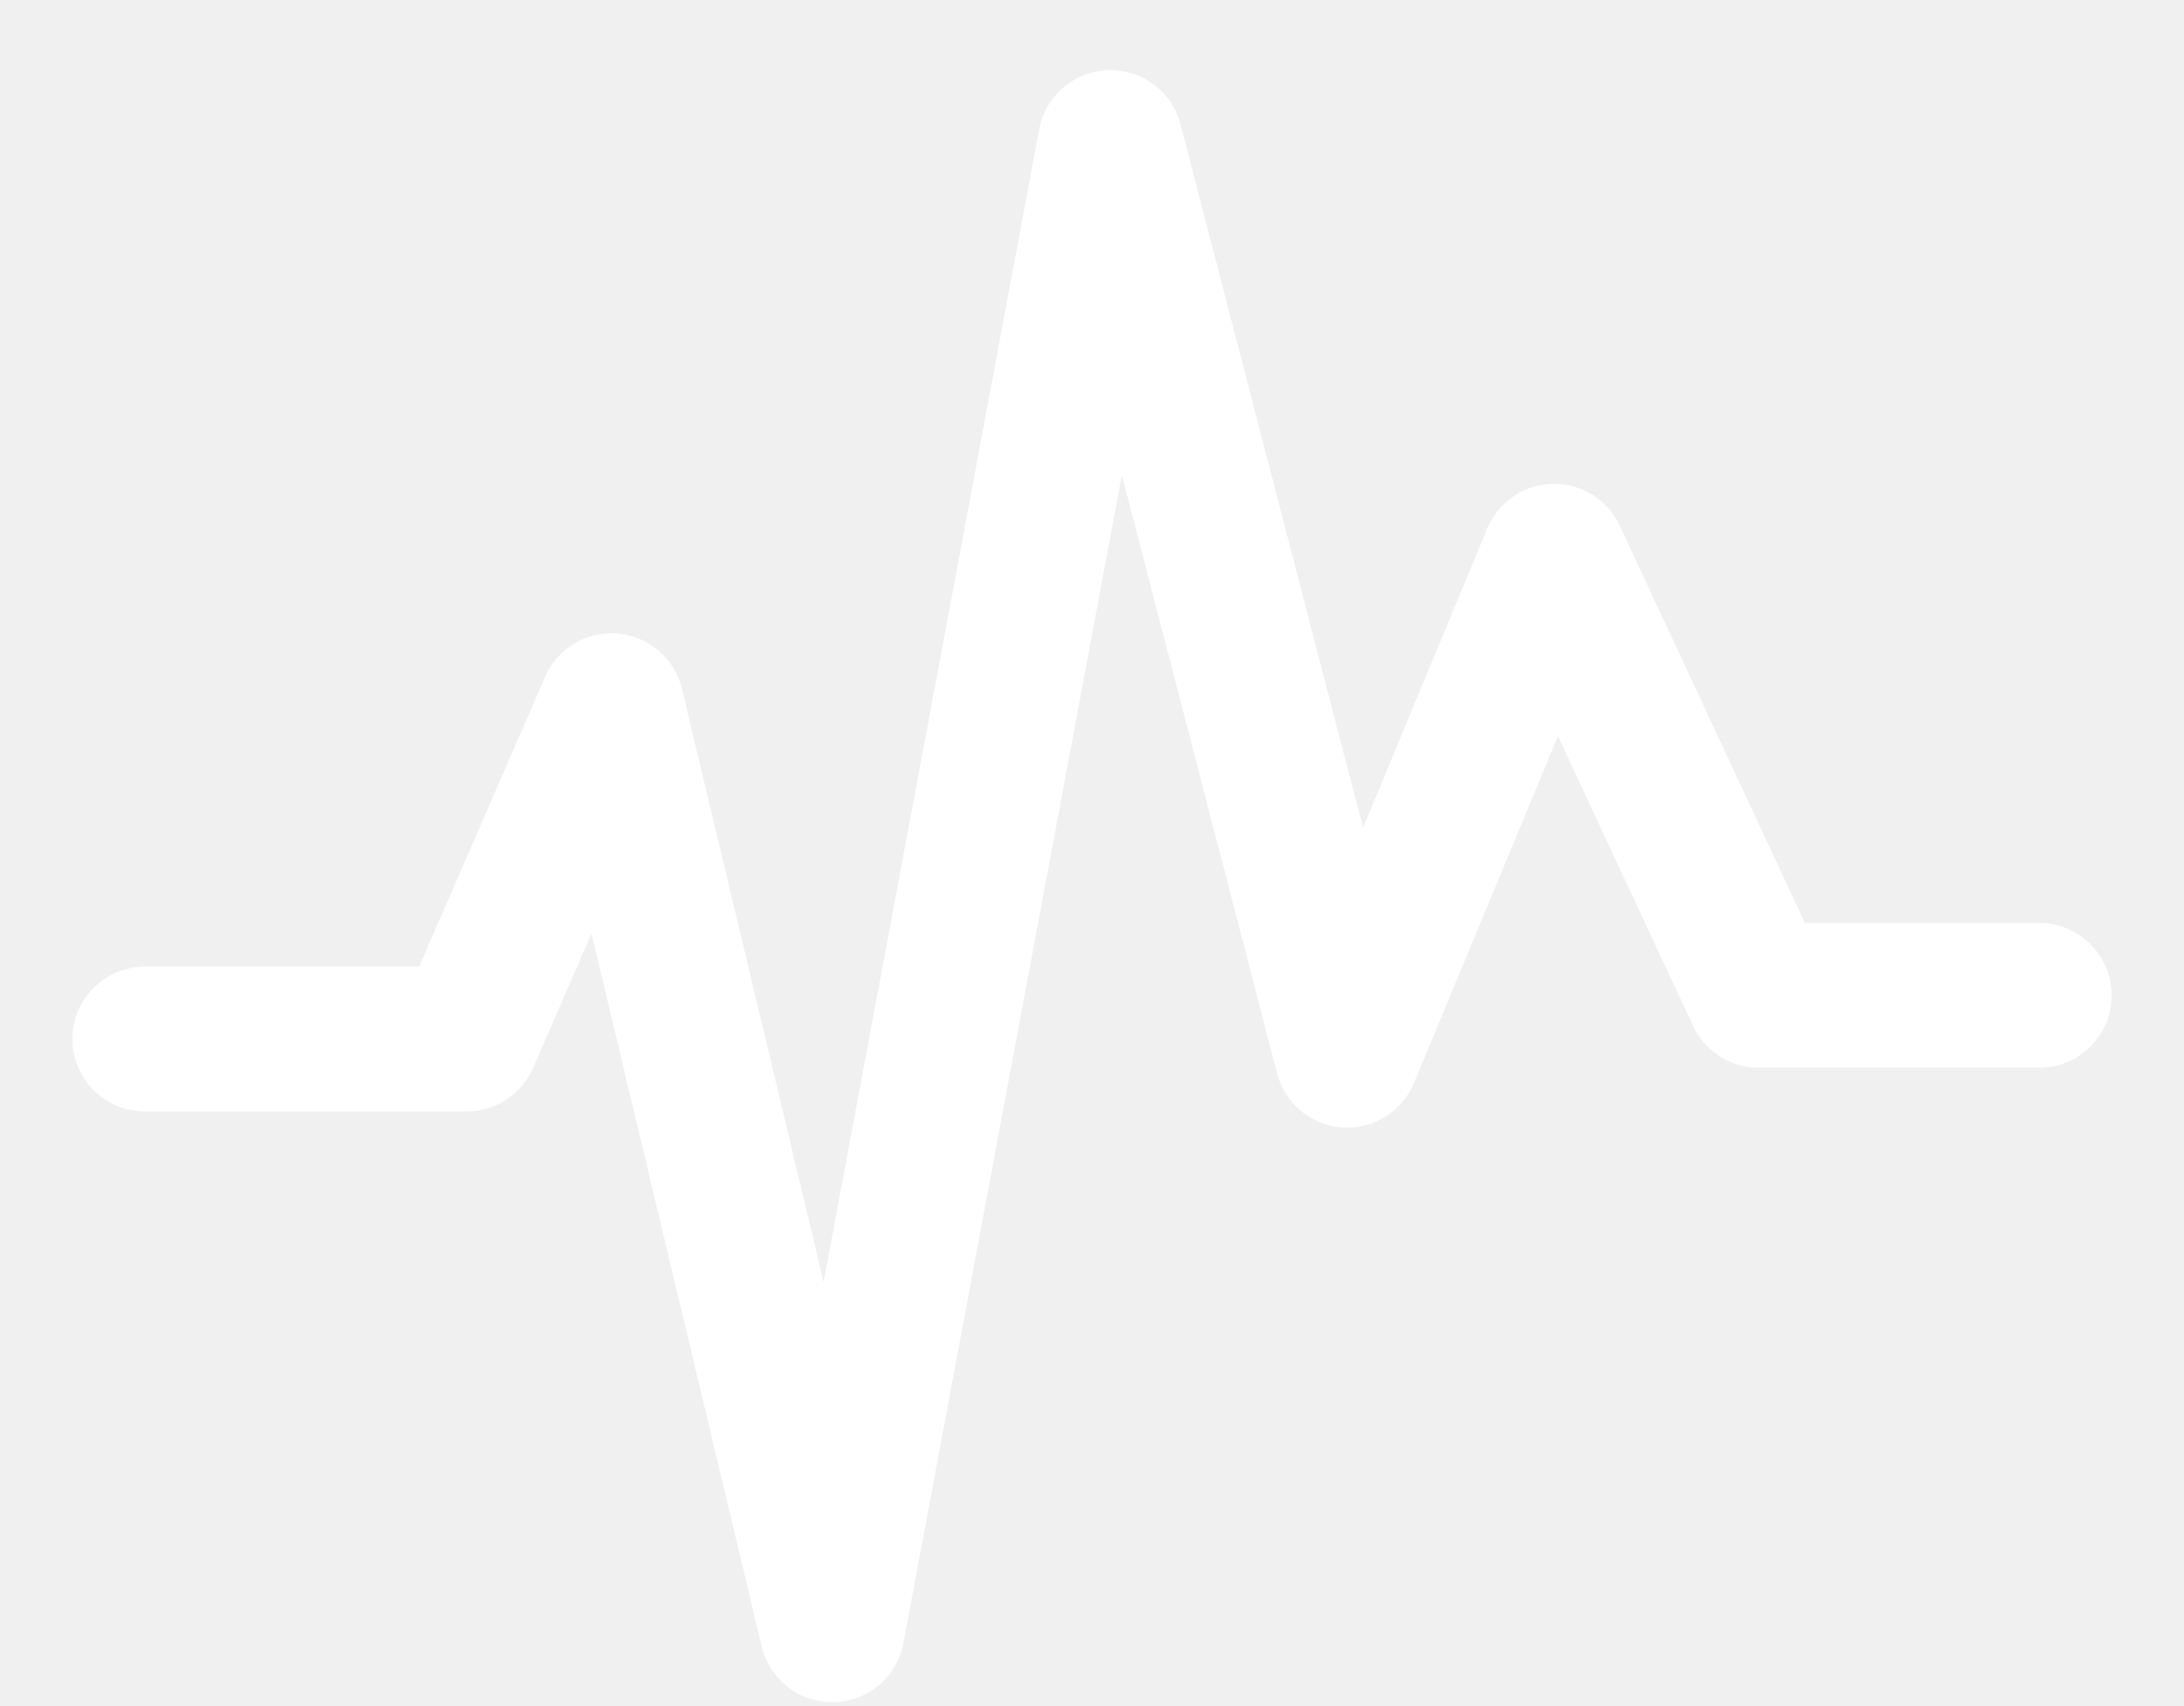
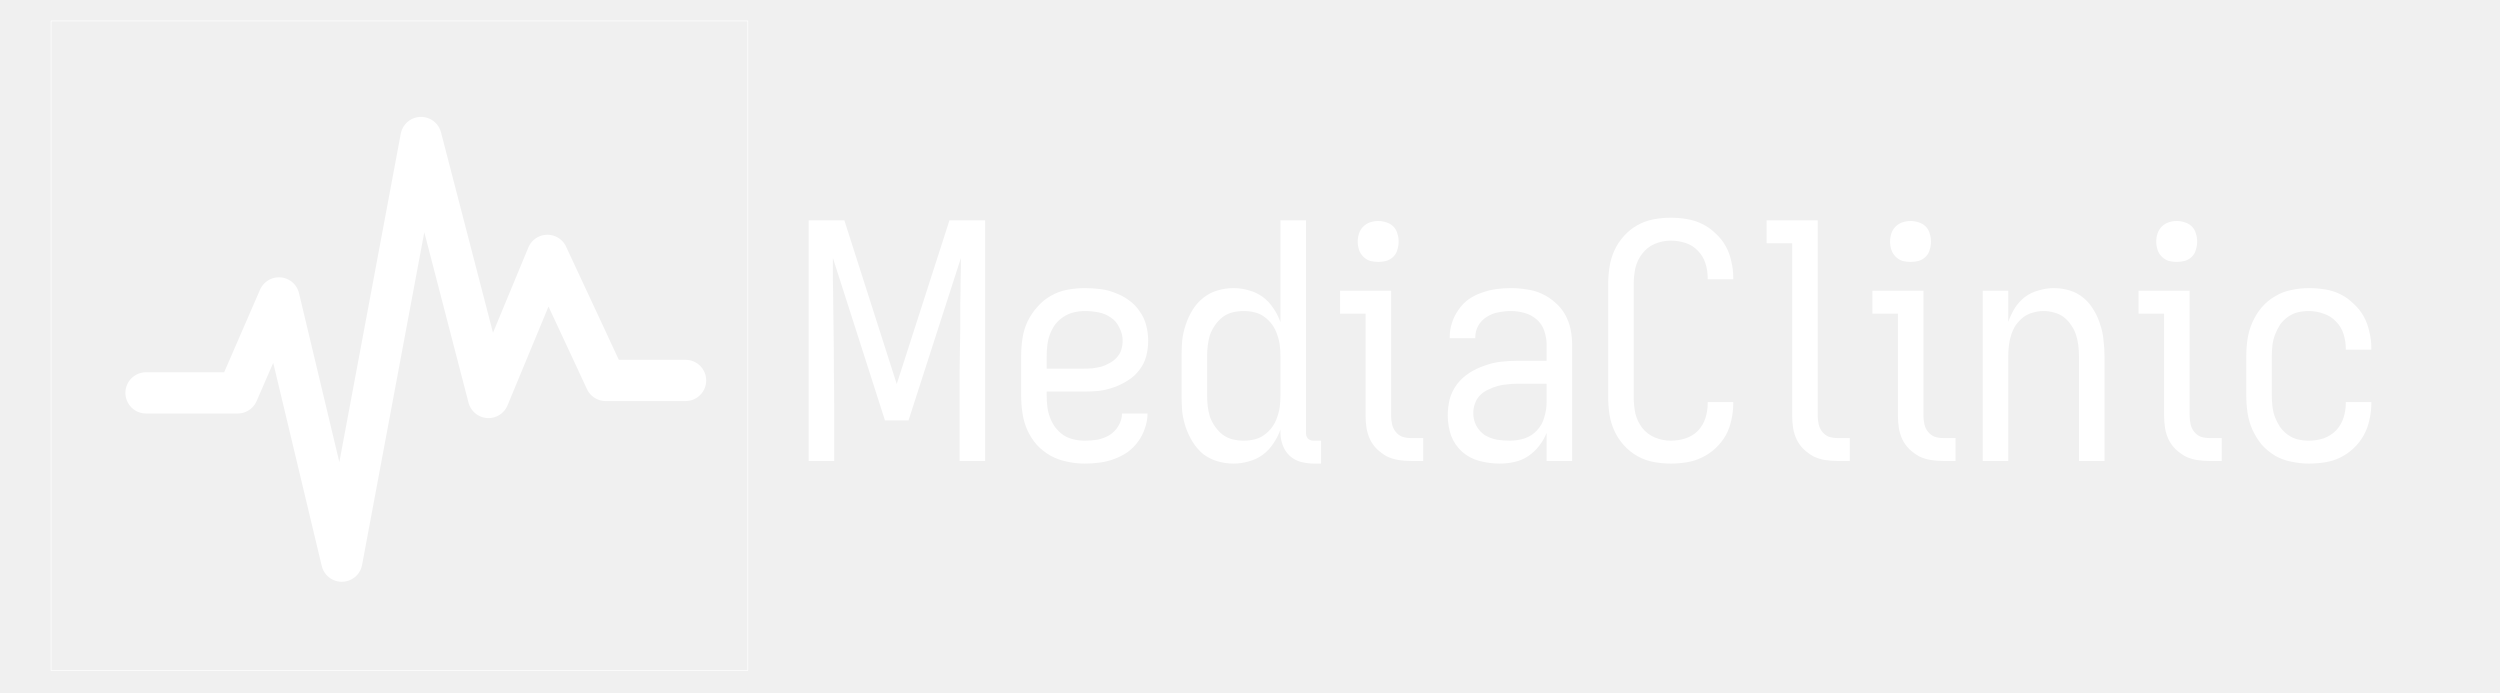
- <svg xmlns="http://www.w3.org/2000/svg" width="950" height="742" viewBox="160 148 950 742" fill="none">
+ <svg xmlns="http://www.w3.org/2000/svg" width="3818" height="1057" viewBox="0 0 3818 1057" fill="none">
+   <path d="M1235 704V336.5H1289.5L1369.5 586.5L1450 336.5H1504.5V704H1465.5V630.5C1465.5 609.167 1465.5 587.833 1465.5 566.5C1465.83 544.833 1466.17 523.333 1466.5 502V465C1466.83 453.333 1467 441.667 1467 430C1467.33 418 1467.5 406 1467.5 394L1387.5 642H1351.5L1272 394C1272 406 1272 418 1272 430C1272.33 441.667 1272.5 453.333 1272.5 465L1273 502C1273.33 523.333 1273.5 544.833 1273.5 566.5C1273.83 587.833 1274 609.167 1274 630.5V704H1235ZM1656.5 708C1647.5 708 1638.5 707 1629.5 705C1620.83 703.333 1612.5 700.333 1604.5 696C1596.83 691.667 1589.83 686.167 1583.5 679.5C1577.5 672.5 1572.66 665 1569 657C1565.33 648.667 1562.83 640 1561.5 631C1560.16 622 1559.5 613 1559.5 604V544C1559.5 535 1560.16 526 1561.5 517C1562.83 508 1565.33 499.5 1569 491.5C1573 483.167 1578 475.667 1584 469C1590 462 1596.83 456.333 1604.5 452C1612.5 447.333 1621 444.167 1630 442.5C1639 440.833 1648 440 1657 440C1664.66 440 1672.5 440.5 1680.5 441.5C1688.5 442.5 1696.16 444.5 1703.5 447.5C1710.83 450.167 1717.66 453.833 1724 458.5C1730.66 463.167 1736.16 468.833 1740.5 475.5C1745.16 481.833 1748.5 489 1750.5 497C1752.5 504.667 1753.5 512.5 1753.5 520.5C1753.5 528.5 1752.5 536.333 1750.5 544C1748.5 551.667 1745 558.667 1740 565C1735.33 571.333 1729.5 576.667 1722.5 581C1715.83 585.333 1708.66 588.833 1701 591.5C1693.66 594.167 1686 596 1678 597C1670.33 597.667 1662.5 598 1654.5 598H1598.5V604C1598.5 609.667 1598.83 615.333 1599.5 621C1600.16 626.667 1601.5 632.167 1603.5 637.5C1605.5 642.833 1608.16 647.833 1611.5 652.5C1615.16 657.167 1619.33 661.167 1624 664.5C1628.66 667.5 1633.83 669.667 1639.5 671C1645.16 672.333 1650.83 673 1656.5 673C1663.16 673 1669.66 672.5 1676 671.5C1682.66 670.167 1688.83 667.833 1694.5 664.5C1700.16 660.833 1704.66 656.167 1708 650.5C1711.66 644.5 1713.5 638.167 1713.5 631.5H1752.5C1752.5 639.167 1751.16 646.667 1748.5 654C1746.16 661.333 1742.66 668.167 1738 674.5C1733.66 680.5 1728.33 685.833 1722 690.5C1715.66 694.833 1708.83 698.333 1701.5 701C1694.5 703.667 1687.16 705.5 1679.5 706.5C1671.83 707.5 1664.16 708 1656.5 708ZM1598.5 563H1654.5C1659.16 563 1663.83 562.833 1668.5 562.5C1673.16 561.833 1677.66 561 1682 560C1686.33 558.667 1690.5 556.833 1694.5 554.5C1698.83 552.167 1702.5 549.333 1705.5 546C1708.83 542.333 1711.16 538.333 1712.5 534C1713.83 529.333 1714.5 524.667 1714.5 520C1714.5 513.333 1712.83 506.833 1709.5 500.5C1706.5 493.833 1702.16 488.667 1696.5 485C1690.83 481 1684.5 478.333 1677.5 477C1670.5 475.667 1663.66 475 1657 475C1651.33 475 1645.66 475.667 1640 477C1634.33 478.333 1629 480.667 1624 484C1619.33 487 1615.16 490.833 1611.5 495.5C1608.16 500.167 1605.5 505.167 1603.5 510.5C1601.5 515.833 1600.16 521.333 1599.5 527C1598.83 532.667 1598.5 538.333 1598.5 544V563ZM1884 708C1875.66 708 1867.5 706.833 1859.5 704.5C1851.5 702.167 1844.16 698.5 1837.5 693.5C1831.16 688.167 1825.83 682 1821.5 675C1817.16 668 1813.66 660.667 1811 653C1808.33 645 1806.5 637 1805.5 629C1804.83 620.667 1804.5 612.333 1804.5 604V544C1804.5 535.667 1804.83 527.5 1805.5 519.5C1806.5 511.167 1808.33 503.167 1811 495.5C1813.66 487.5 1817.16 480 1821.5 473C1825.83 466 1831.16 460 1837.5 455C1844.16 449.667 1851.5 445.833 1859.5 443.5C1867.5 441.167 1875.66 440 1884 440C1892 440 1899.83 441.167 1907.5 443.5C1915.16 445.5 1922.16 448.833 1928.5 453.5C1934.83 458.167 1940.16 463.833 1944.5 470.5C1949.16 477.167 1952.83 484.333 1955.5 492V336.5H1994.5V660.5C1994.5 662.167 1994.66 663.833 1995 665.5C1995.66 667.167 1996.5 668.667 1997.5 670C1998.83 671 2000.33 671.833 2002 672.5C2003.66 672.833 2005.33 673 2007 673H2017.5V708H2007C2000.33 708 1993.66 707.167 1987 705.5C1980.66 703.833 1975 700.833 1970 696.5C1965 691.833 1961.33 686.333 1959 680C1956.66 673.667 1955.5 667.167 1955.5 660.5V656C1952.83 663.667 1949.16 670.833 1944.5 677.5C1940.16 684.167 1934.83 689.833 1928.5 694.5C1922.16 699.167 1915.16 702.5 1907.5 704.5C1899.83 706.833 1892 708 1884 708ZM1899.5 673C1905.16 673 1910.66 672.333 1916 671C1921.66 669.667 1926.66 667.333 1931 664C1935.66 660.667 1939.66 656.667 1943 652C1946.33 647.333 1948.83 642.333 1950.5 637C1952.5 631.667 1953.83 626.333 1954.5 621C1955.16 615.333 1955.5 609.667 1955.5 604V544C1955.5 538.333 1955.16 532.833 1954.5 527.5C1953.83 521.833 1952.5 516.333 1950.5 511C1948.83 505.667 1946.33 500.667 1943 496C1939.66 491.333 1935.66 487.333 1931 484C1926.66 480.667 1921.66 478.333 1916 477C1910.66 475.667 1905.16 475 1899.5 475C1893.83 475 1888.16 475.667 1882.5 477C1877.16 478.333 1872.16 480.667 1867.5 484C1863.16 487.333 1859.33 491.333 1856 496C1852.66 500.667 1850 505.667 1848 511C1846.33 516.333 1845.16 521.833 1844.5 527.5C1843.83 532.833 1843.5 538.333 1843.5 544V604C1843.5 609.667 1843.83 615.333 1844.5 621C1845.16 626.333 1846.33 631.667 1848 637C1850 642.333 1852.66 647.333 1856 652C1859.33 656.667 1863.16 660.667 1867.5 664C1872.16 667.333 1877.16 669.667 1882.5 671C1888.16 672.333 1893.83 673 1899.5 673ZM2173.5 704H2154.5C2148.16 704 2141.83 703.5 2135.5 702.5C2129.5 701.5 2123.66 699.667 2118 697C2112.66 694 2107.66 690.333 2103 686C2098.66 681.667 2095.16 676.833 2092.5 671.5C2089.83 665.833 2088 660 2087 654C2086 647.667 2085.5 641.333 2085.5 635V479H2046.5V444H2124.5V635C2124.5 639.333 2125 643.667 2126 648C2127 652.333 2128.83 656.167 2131.5 659.5C2134.16 662.833 2137.5 665.333 2141.5 667C2145.83 668.333 2150.16 669 2154.5 669H2173.5V704ZM2105 400C2100.66 400 2096.5 399.5 2092.5 398.5C2088.5 397.167 2085 395 2082 392C2079 389 2076.83 385.5 2075.5 381.5C2074.16 377.5 2073.5 373.333 2073.5 369C2073.5 364.667 2074.16 360.5 2075.5 356.5C2076.83 352.5 2079 349 2082 346C2085 343 2088.5 340.833 2092.5 339.5C2096.5 338.167 2100.66 337.5 2105 337.5C2109 337.5 2113 338.167 2117 339.5C2121.33 340.833 2125 343 2128 346C2131 349 2133 352.5 2134 356.5C2135.33 360.5 2136 364.667 2136 369C2136 373.333 2135.33 377.5 2134 381.5C2133 385.5 2131 389 2128 392C2125 395 2121.33 397.167 2117 398.5C2113 399.5 2109 400 2105 400ZM2290 708C2280 708 2269.83 706.667 2259.5 704C2249.5 701.333 2240.67 696.667 2233 690C2225.33 683 2219.67 674.667 2216 665C2212.67 655 2211 644.833 2211 634.5C2211 626.167 2212 617.833 2214 609.5C2216.33 601.167 2220 593.667 2225 587C2230.33 580 2236.67 574.167 2244 569.5C2251.33 564.833 2259 561.167 2267 558.5C2275 555.5 2283.17 553.5 2291.5 552.5C2300.17 551.5 2308.83 551 2317.5 551H2362V526.5C2362 519.5 2360.83 512.5 2358.5 505.5C2356.17 498.5 2352.33 492.667 2347 488C2341.67 483.333 2335.5 480 2328.5 478C2321.5 476 2314.5 475 2307.5 475C2301.17 475 2294.83 475.667 2288.5 477C2282.17 478 2276.17 480.333 2270.5 484C2265.17 487.333 2260.83 491.833 2257.5 497.5C2254.5 503.167 2253 509.167 2253 515.5V516.5H2214V515C2214 507.333 2215.17 500 2217.5 493C2219.83 485.667 2223.17 479 2227.5 473C2231.83 466.667 2237 461.333 2243 457C2249.33 452.667 2256 449.333 2263 447C2270.33 444.333 2277.67 442.5 2285 441.5C2292.33 440.5 2299.83 440 2307.5 440C2315.5 440 2323.5 440.667 2331.5 442C2339.5 443 2347.17 445.167 2354.5 448.5C2361.83 451.833 2368.5 456.167 2374.5 461.5C2380.83 466.833 2386 473 2390 480C2394 487 2396.83 494.5 2398.5 502.5C2400.17 510.5 2401 518.5 2401 526.5V704H2362V661C2359.33 668 2355.5 674.667 2350.5 681C2345.83 687 2340.33 692.167 2334 696.5C2327.67 700.833 2320.67 703.833 2313 705.5C2305.33 707.167 2297.67 708 2290 708ZM2305.5 673C2313.5 673 2321.17 671.833 2328.5 669.5C2336.17 666.833 2342.5 662.667 2347.5 657C2352.83 651.333 2356.5 644.667 2358.5 637C2360.83 629.333 2362 621.667 2362 614V586H2317.5C2312.17 586 2307 586.333 2302 587C2297 587.333 2292 588.167 2287 589.5C2282.33 590.833 2277.67 592.667 2273 595C2268.33 597 2264.17 599.833 2260.5 603.5C2256.83 607.167 2254.17 611.5 2252.5 616.5C2250.83 621.167 2250 626 2250 631C2250 637.667 2251.5 644 2254.5 650C2257.83 656 2262.17 660.833 2267.5 664.5C2273.17 667.833 2279.33 670.167 2286 671.5C2292.67 672.5 2299.17 673 2305.5 673ZM2551.5 708C2542.83 708 2534 707.167 2525 705.5C2516.33 703.833 2508.17 700.833 2500.5 696.5C2492.83 692.167 2486 686.667 2480 680C2474 673.333 2469.17 666 2465.5 658C2461.83 650 2459.33 641.667 2458 633C2456.67 624 2456 615.167 2456 606.5V434C2456 425.333 2456.67 416.667 2458 408C2459.33 399 2461.83 390.5 2465.5 382.5C2469.17 374.5 2474 367.167 2480 360.5C2486 353.833 2492.83 348.333 2500.5 344C2508.17 339.667 2516.33 336.667 2525 335C2534 333.333 2542.83 332.5 2551.5 332.5C2559.83 332.5 2568 333.167 2576 334.5C2584.33 335.833 2592.17 338.333 2599.5 342C2607.17 345.667 2614 350.5 2620 356.5C2626.33 362.167 2631.5 368.667 2635.5 376C2639.5 383 2642.33 390.667 2644 399C2646 407 2647 415.167 2647 423.5V426.5H2608V424.5C2608 416.833 2606.83 409.333 2604.5 402C2602.17 394.667 2598.33 388.333 2593 383C2587.67 377.333 2581.33 373.333 2574 371C2566.67 368.667 2559.17 367.5 2551.5 367.5C2543.17 367.5 2535 369.167 2527 372.5C2519.33 375.833 2513 380.833 2508 387.5C2503 393.833 2499.5 401.167 2497.5 409.5C2495.83 417.5 2495 425.667 2495 434V606.5C2495 614.833 2495.83 623.167 2497.5 631.5C2499.5 639.5 2503 646.833 2508 653.5C2513 659.833 2519.33 664.667 2527 668C2535 671.333 2543.17 673 2551.5 673C2559.17 673 2566.67 671.833 2574 669.5C2581.33 667.167 2587.67 663.333 2593 658C2598.33 652.333 2602.17 645.833 2604.5 638.5C2606.83 631.167 2608 623.667 2608 616V614H2647V617C2647 625.333 2646 633.667 2644 642C2642.33 650 2639.5 657.667 2635.5 665C2631.5 672 2626.33 678.5 2620 684.5C2614 690.167 2607.17 694.833 2599.5 698.5C2592.17 702.167 2584.33 704.667 2576 706C2568 707.333 2559.83 708 2551.5 708ZM2825 704H2806C2799.67 704 2793.33 703.5 2787 702.5C2781 701.5 2775.17 699.667 2769.5 697C2764.17 694 2759.17 690.333 2754.5 686C2750.17 681.667 2746.67 676.833 2744 671.5C2741.33 665.833 2739.5 660 2738.5 654C2737.5 647.667 2737 641.333 2737 635V371.5H2698V336.5H2776V635C2776 639.333 2776.5 643.667 2777.5 648C2778.5 652.333 2780.33 656.167 2783 659.5C2785.67 662.833 2789 665.333 2793 667C2797.33 668.333 2801.67 669 2806 669H2825V704ZM2986.5 704H2967.5C2961.17 704 2954.84 703.5 2948.5 702.5C2942.5 701.5 2936.67 699.667 2931 697C2925.67 694 2920.67 690.333 2916 686C2911.67 681.667 2908.17 676.833 2905.5 671.5C2902.84 665.833 2901 660 2900 654C2899 647.667 2898.5 641.333 2898.5 635V479H2859.5V444H2937.5V635C2937.5 639.333 2938 643.667 2939 648C2940 652.333 2941.84 656.167 2944.5 659.5C2947.17 662.833 2950.5 665.333 2954.5 667C2958.84 668.333 2963.17 669 2967.5 669H2986.5V704ZM2918 400C2913.67 400 2909.5 399.5 2905.5 398.5C2901.5 397.167 2898 395 2895 392C2892 389 2889.84 385.5 2888.5 381.5C2887.17 377.5 2886.5 373.333 2886.5 369C2886.5 364.667 2887.17 360.5 2888.5 356.5C2889.84 352.5 2892 349 2895 346C2898 343 2901.5 340.833 2905.5 339.5C2909.5 338.167 2913.67 337.5 2918 337.5C2922 337.5 2926 338.167 2930 339.5C2934.34 340.833 2938 343 2941 346C2944 349 2946 352.5 2947 356.5C2948.34 360.5 2949 364.667 2949 369C2949 373.333 2948.34 377.5 2947 381.5C2946 385.5 2944 389 2941 392C2938 395 2934.34 397.167 2930 398.5C2926 399.5 2922 400 2918 400ZM3028.01 704V444H3067.01V491.5C3069.67 484.167 3073.01 477.167 3077.01 470.5C3081.34 463.833 3086.51 458.167 3092.51 453.5C3098.84 448.833 3105.84 445.5 3113.51 443.5C3121.17 441.167 3128.84 440 3136.51 440C3144.84 440 3152.84 441.167 3160.51 443.5C3168.51 445.833 3175.67 449.667 3182.01 455C3188.34 460.333 3193.51 466.5 3197.51 473.5C3201.84 480.5 3205.17 488 3207.51 496C3210.17 503.667 3211.84 511.667 3212.51 520C3213.51 528 3214.01 536 3214.01 544V704H3175.01V544C3175.01 538.333 3174.67 532.833 3174.01 527.5C3173.34 521.833 3172.17 516.5 3170.51 511.5C3168.84 506.167 3166.34 501.167 3163.01 496.5C3160.01 491.833 3156.34 487.833 3152.01 484.5C3147.67 481.167 3142.84 478.833 3137.51 477.5C3132.17 475.833 3126.67 475 3121.01 475C3115.34 475 3109.84 475.833 3104.51 477.5C3099.17 478.833 3094.34 481.167 3090.01 484.5C3085.67 487.833 3081.84 491.833 3078.51 496.5C3075.51 501.167 3073.17 506.167 3071.51 511.5C3069.84 516.5 3068.67 521.833 3068.01 527.5C3067.34 532.833 3067.01 538.333 3067.01 544V704H3028.01ZM3393.01 704H3374.01C3367.67 704 3361.34 703.5 3355.01 702.5C3349.01 701.5 3343.17 699.667 3337.51 697C3332.17 694 3327.17 690.333 3322.51 686C3318.17 681.667 3314.67 676.833 3312.01 671.5C3309.34 665.833 3307.51 660 3306.51 654C3305.51 647.667 3305.01 641.333 3305.01 635V479H3266.01V444H3344.01V635C3344.01 639.333 3344.51 643.667 3345.51 648C3346.51 652.333 3348.34 656.167 3351.01 659.5C3353.67 662.833 3357.01 665.333 3361.01 667C3365.34 668.333 3369.67 669 3374.01 669H3393.01V704ZM3324.51 400C3320.17 400 3316.01 399.5 3312.01 398.5C3308.01 397.167 3304.51 395 3301.51 392C3298.51 389 3296.34 385.5 3295.01 381.5C3293.67 377.5 3293.01 373.333 3293.01 369C3293.01 364.667 3293.67 360.5 3295.01 356.5C3296.34 352.5 3298.51 349 3301.51 346C3304.51 343 3308.01 340.833 3312.01 339.5C3316.01 338.167 3320.17 337.5 3324.51 337.5C3328.51 337.5 3332.51 338.167 3336.51 339.5C3340.84 340.833 3344.51 343 3347.51 346C3350.51 349 3352.51 352.5 3353.51 356.5C3354.84 360.5 3355.51 364.667 3355.51 369C3355.51 373.333 3354.84 377.5 3353.51 381.5C3352.51 385.5 3350.51 389 3347.51 392C3344.51 395 3340.84 397.167 3336.51 398.5C3332.51 399.5 3328.51 400 3324.51 400ZM3526.01 708C3517.01 708 3508.01 707 3499.01 705C3490.35 703.333 3482.18 700.333 3474.51 696C3466.85 691.333 3460.01 685.667 3454.01 679C3448.35 672 3443.68 664.5 3440.01 656.5C3436.35 648.167 3433.85 639.667 3432.51 631C3431.18 622 3430.51 613 3430.51 604V544C3430.51 535 3431.18 526.167 3432.51 517.5C3433.85 508.5 3436.35 500 3440.01 492C3443.68 483.667 3448.35 476.167 3454.01 469.5C3460.01 462.5 3466.85 456.833 3474.51 452.5C3482.18 447.833 3490.35 444.667 3499.01 443C3508.01 441 3517.01 440 3526.01 440C3534.35 440 3542.68 440.667 3551.01 442C3559.35 443.333 3567.18 445.833 3574.51 449.5C3581.85 453.167 3588.51 458 3594.51 464C3600.85 469.667 3606.01 476.167 3610.01 483.5C3614.01 490.833 3616.85 498.667 3618.51 507C3620.51 515 3621.51 523.167 3621.51 531.5V534H3582.51V532.5C3582.51 524.833 3581.35 517.333 3579.01 510C3576.68 502.667 3572.85 496.333 3567.51 491C3562.18 485.333 3555.85 481.333 3548.51 479C3541.18 476.333 3533.68 475 3526.01 475C3520.35 475 3514.68 475.667 3509.01 477C3503.68 478.333 3498.68 480.667 3494.01 484C3489.35 487.333 3485.35 491.333 3482.01 496C3479.01 500.667 3476.51 505.667 3474.51 511C3472.51 516 3471.18 521.333 3470.51 527C3469.85 532.667 3469.51 538.333 3469.51 544V604C3469.51 609.667 3469.85 615.333 3470.51 621C3471.18 626.667 3472.51 632.167 3474.51 637.5C3476.51 642.5 3479.01 647.333 3482.01 652C3485.35 656.667 3489.35 660.667 3494.01 664C3498.68 667.333 3503.68 669.667 3509.01 671C3514.68 672.333 3520.35 673 3526.01 673C3533.68 673 3541.18 671.833 3548.51 669.5C3555.85 666.833 3562.18 662.833 3567.51 657.5C3572.85 651.833 3576.68 645.333 3579.01 638C3581.35 630.667 3582.51 623.167 3582.51 615.5V614H3621.51V616.5C3621.51 624.833 3620.51 633.167 3618.51 641.5C3616.85 649.5 3614.01 657.167 3610.01 664.5C3606.01 671.833 3600.85 678.5 3594.51 684.5C3588.51 690.167 3581.85 694.833 3574.51 698.5C3567.18 702.167 3559.35 704.667 3551.01 706C3542.68 707.333 3534.35 708 3526.01 708Z" fill="white" />
+   <rect x="78" y="32" width="1064" height="992" stroke="white" />
  <path d="M223 600H363L426 455L522 857L643 210L746 607L836 390L925 581H1047" stroke="white" stroke-width="63" stroke-linecap="round" stroke-linejoin="round" />
</svg>
